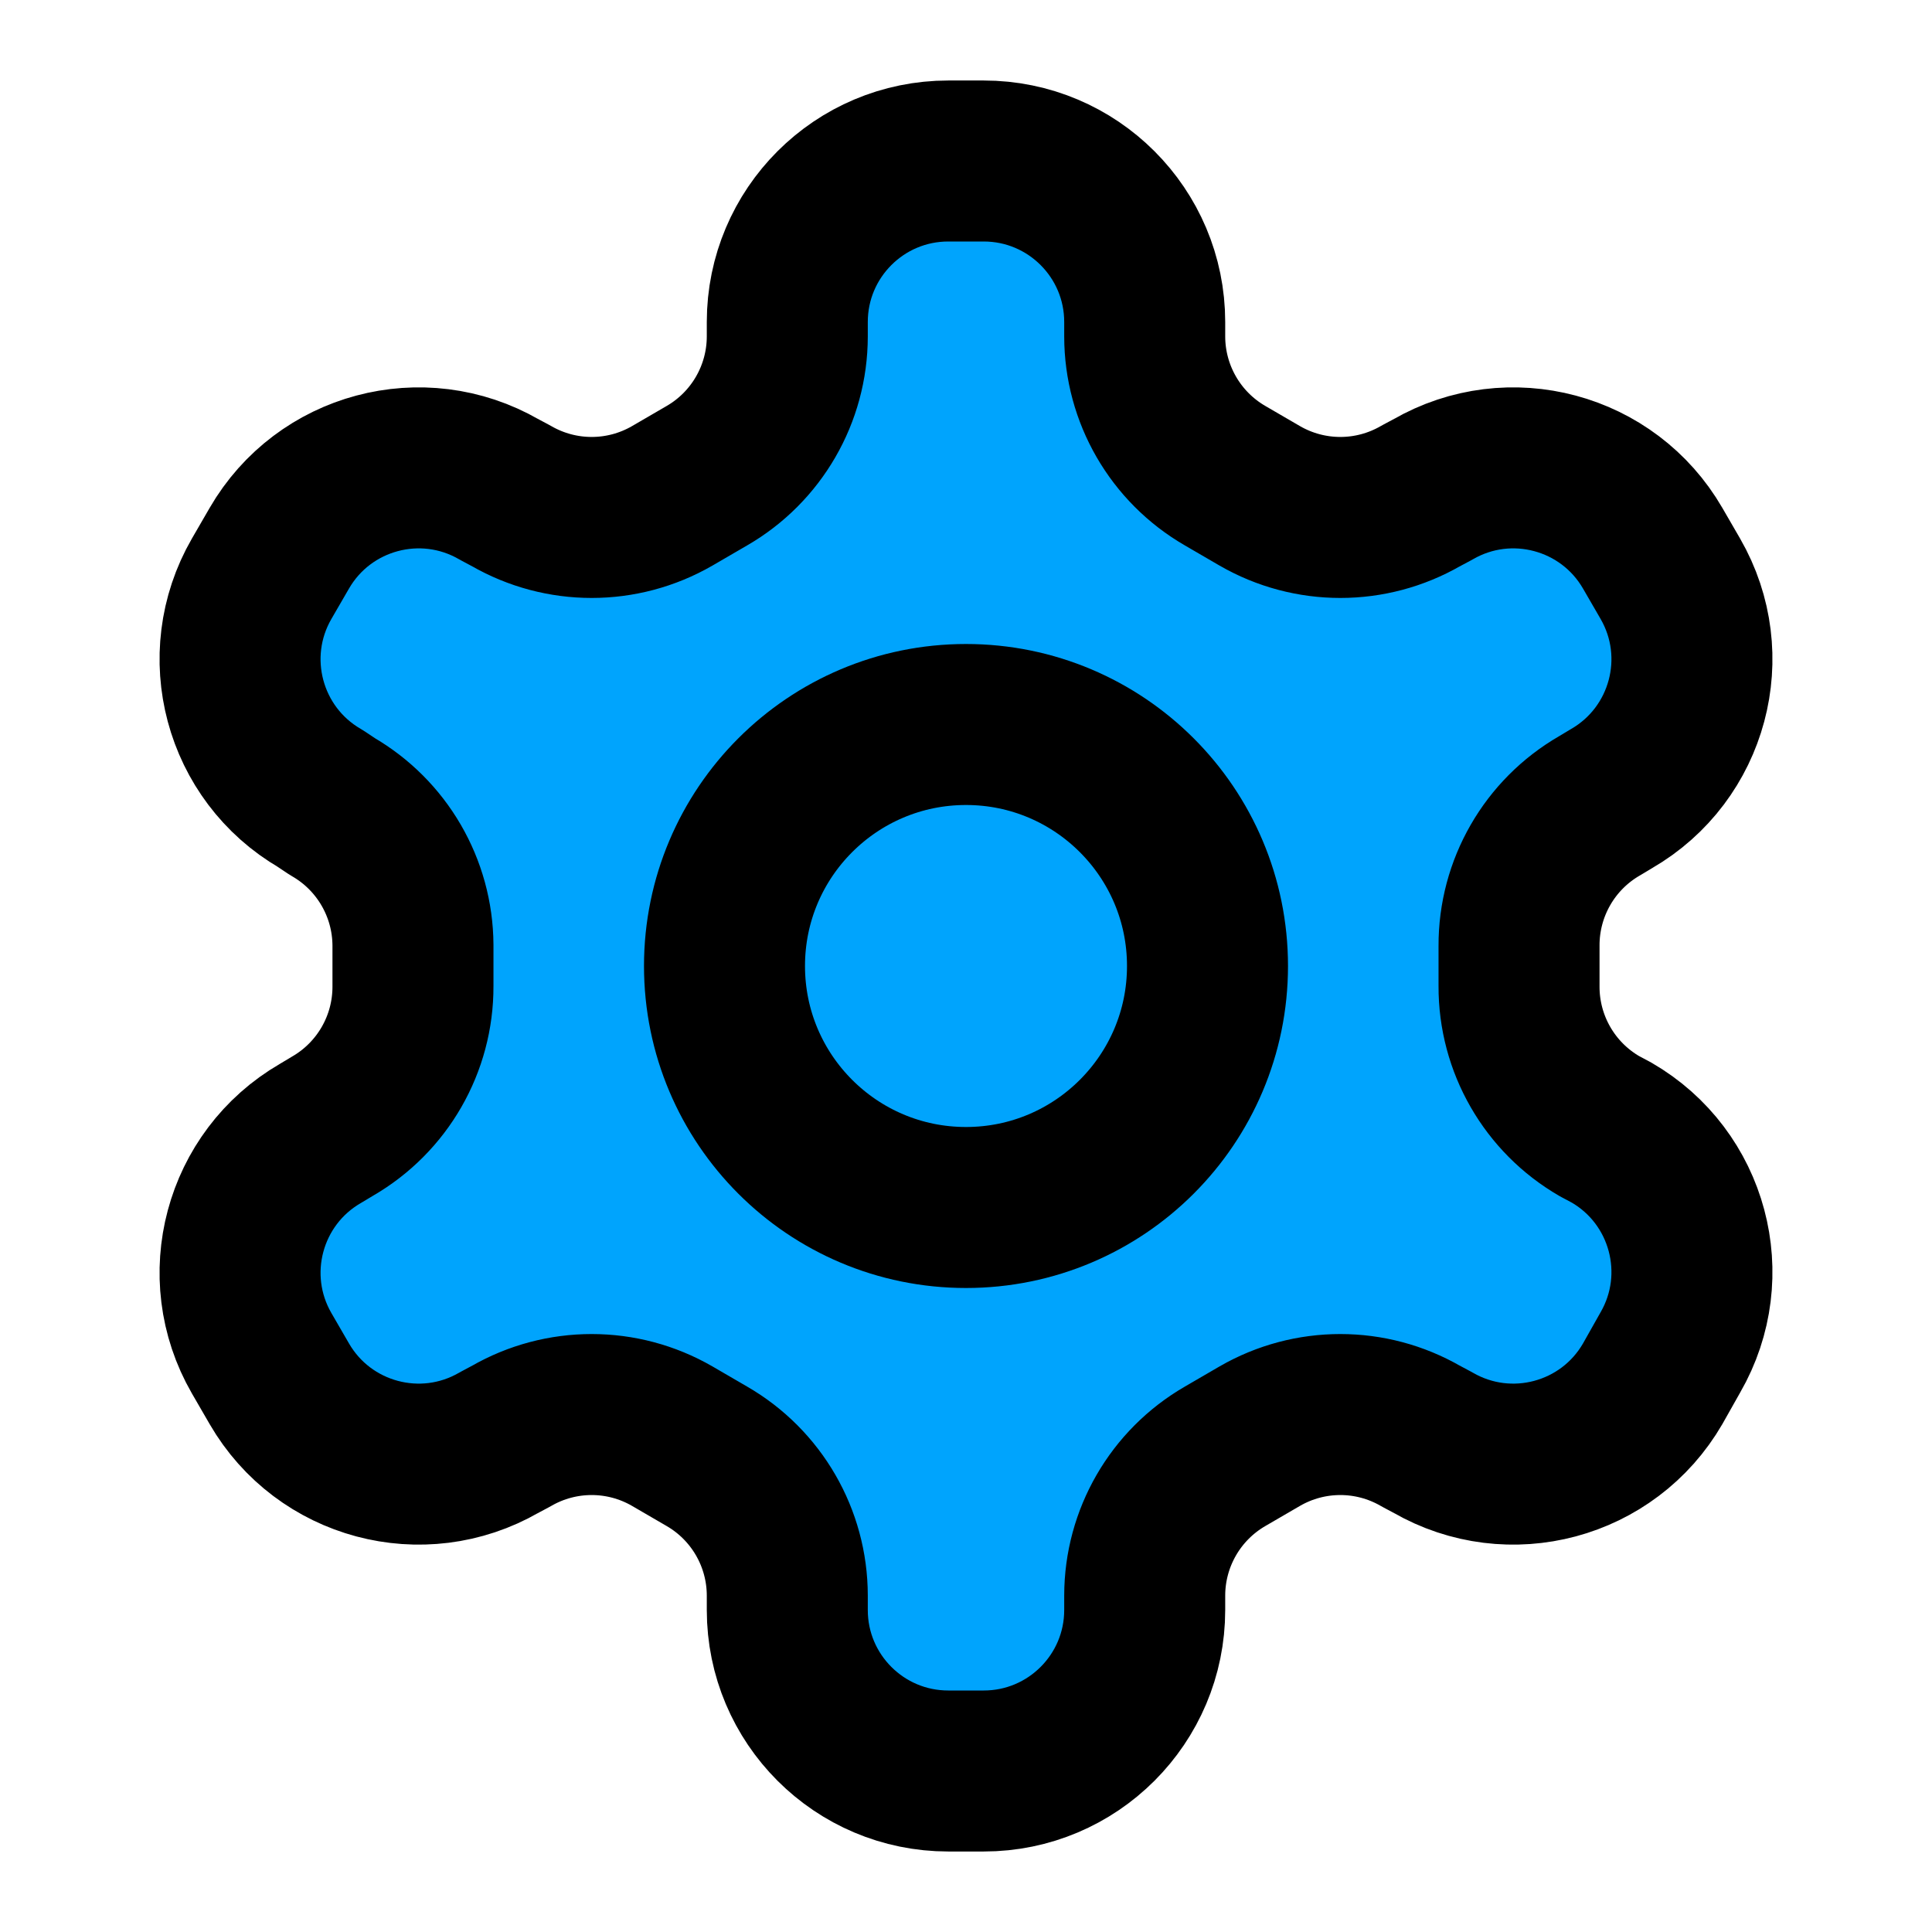
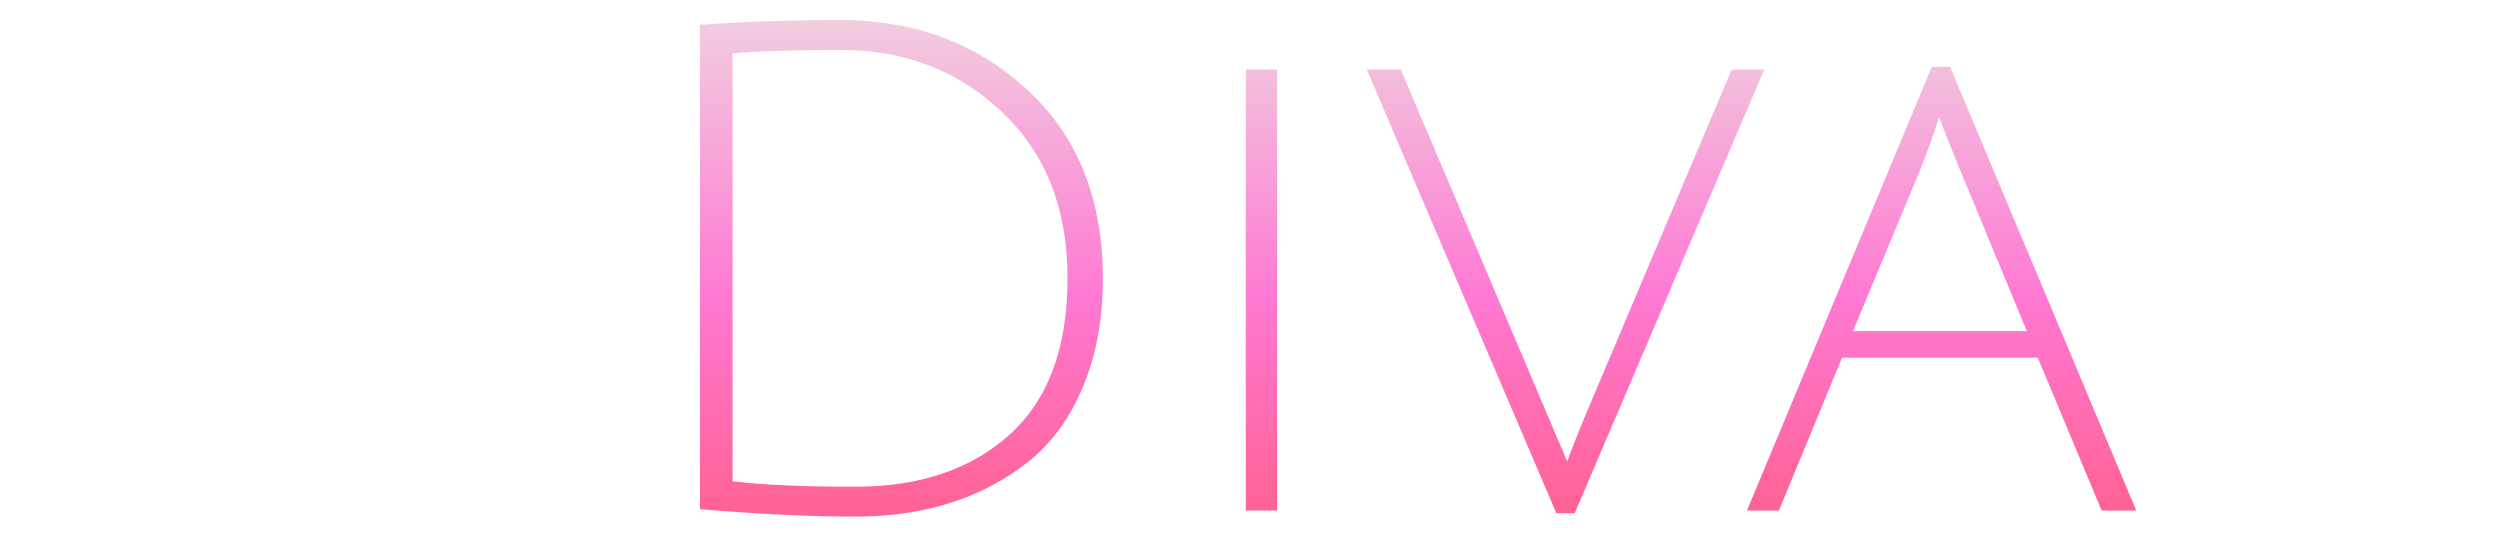
- <svg xmlns="http://www.w3.org/2000/svg" width="24" height="24" viewBox="0 0 24 24" fill="#00a4fd" stroke="currentColor" stroke-width="2" stroke-linecap="round" stroke-linejoin="round" class="lucide lucide-settings">
-   <path d="M12.22 2h-.44a2 2 0 0 0-2 2v.18a2 2 0 0 1-1 1.73l-.43.25a2 2 0 0 1-2 0l-.15-.08a2 2 0 0 0-2.73.73l-.22.38a2 2 0 0 0 .73 2.73l.15.1a2 2 0 0 1 1 1.72v.51a2 2 0 0 1-1 1.74l-.15.09a2 2 0 0 0-.73 2.73l.22.38a2 2 0 0 0 2.73.73l.15-.08a2 2 0 0 1 2 0l.43.25a2 2 0 0 1 1 1.73V20a2 2 0 0 0 2 2h.44a2 2 0 0 0 2-2v-.18a2 2 0 0 1 1-1.73l.43-.25a2 2 0 0 1 2 0l.15.08a2 2 0 0 0 2.73-.73l.22-.39a2 2 0 0 0-.73-2.73l-.15-.08a2 2 0 0 1-1-1.74v-.5a2 2 0 0 1 1-1.74l.15-.09a2 2 0 0 0 .73-2.73l-.22-.38a2 2 0 0 0-2.73-.73l-.15.08a2 2 0 0 1-2 0l-.43-.25a2 2 0 0 1-1-1.73V4a2 2 0 0 0-2-2z" />
-   <circle cx="12" cy="12" r="3" />
+ <svg xmlns="http://www.w3.org/2000/svg" width="125" height="27" viewBox="0 0 55 27" fill="none">
+   <path d="M7.779 24.336C10.972 24.336 13.53 23.475 15.455 21.754C17.403 20.011 18.377 17.395 18.377 13.908C18.377 10.42 17.278 7.646 15.082 5.586C12.908 3.525 10.213 2.495 6.997 2.495C4.937 2.495 3.148 2.551 1.63 2.664V24.064C3.102 24.245 5.152 24.336 7.779 24.336ZM6.997 1C10.734 1 13.859 2.166 16.372 4.499C18.886 6.808 20.143 9.956 20.143 13.942C20.143 15.957 19.814 17.746 19.158 19.308C18.524 20.848 17.64 22.083 16.508 23.011C14.176 24.89 11.266 25.83 7.779 25.83C5.491 25.83 2.899 25.706 0 25.457V1.238C2.31 1.079 4.642 1 6.997 1Z" fill="url(#paint0_linear_11_267)" />
+   <path d="M27.291 25.525V3.48H28.853V25.525H27.291Z" fill="url(#paint1_linear_11_267)" />
+   <path d="M44.211 20.905L51.582 3.48H53.212L43.735 25.66H42.818L33.341 3.48H35.04L43.362 23.079C43.475 22.739 43.758 22.015 44.211 20.905Z" fill="url(#paint2_linear_11_267)" />
+   <path d="M57.104 17.882L53.945 25.525H52.349L61.588 3.344H62.505L71.812 25.525H70.08L66.887 17.882H57.104ZM61.961 5.857C61.622 6.876 61.316 7.726 61.044 8.405L57.648 16.557H66.343L62.98 8.439C62.46 7.171 62.12 6.31 61.961 5.857Z" fill="url(#paint3_linear_11_267)" />
+   <mask id="path-2-outside-1_11_267" maskUnits="userSpaceOnUse" x="75.473" y="-0.015" width="89" height="27" fill="black">
+ </mask>
+   <defs>
+     <linearGradient id="paint0_linear_11_267" x1="33.862" y1="-4.197" x2="33.862" y2="32.601" gradientUnits="userSpaceOnUse">
+       <stop stop-color="#EBEDE3" />
+       <stop offset="0.516" stop-color="#FF79D3" />
+       <stop offset="1" stop-color="#FF536B" />
+     </linearGradient>
+     <linearGradient id="paint1_linear_11_267" x1="33.862" y1="-4.197" x2="33.862" y2="32.601" gradientUnits="userSpaceOnUse">
+       <stop stop-color="#EBEDE3" />
+       <stop offset="0.516" stop-color="#FF79D3" />
+       <stop offset="1" stop-color="#FF536B" />
+     </linearGradient>
+     <linearGradient id="paint2_linear_11_267" x1="33.862" y1="-4.197" x2="33.862" y2="32.601" gradientUnits="userSpaceOnUse">
+       <stop stop-color="#EBEDE3" />
+       <stop offset="0.516" stop-color="#FF79D3" />
+       <stop offset="1" stop-color="#FF536B" />
+     </linearGradient>
+     <linearGradient id="paint3_linear_11_267" x1="33.862" y1="-4.197" x2="33.862" y2="32.601" gradientUnits="userSpaceOnUse">
+       <stop stop-color="#EBEDE3" />
+       <stop offset="0.516" stop-color="#FF79D3" />
+       <stop offset="1" stop-color="#FF536B" />
+     </linearGradient>
+   </defs>
</svg>
